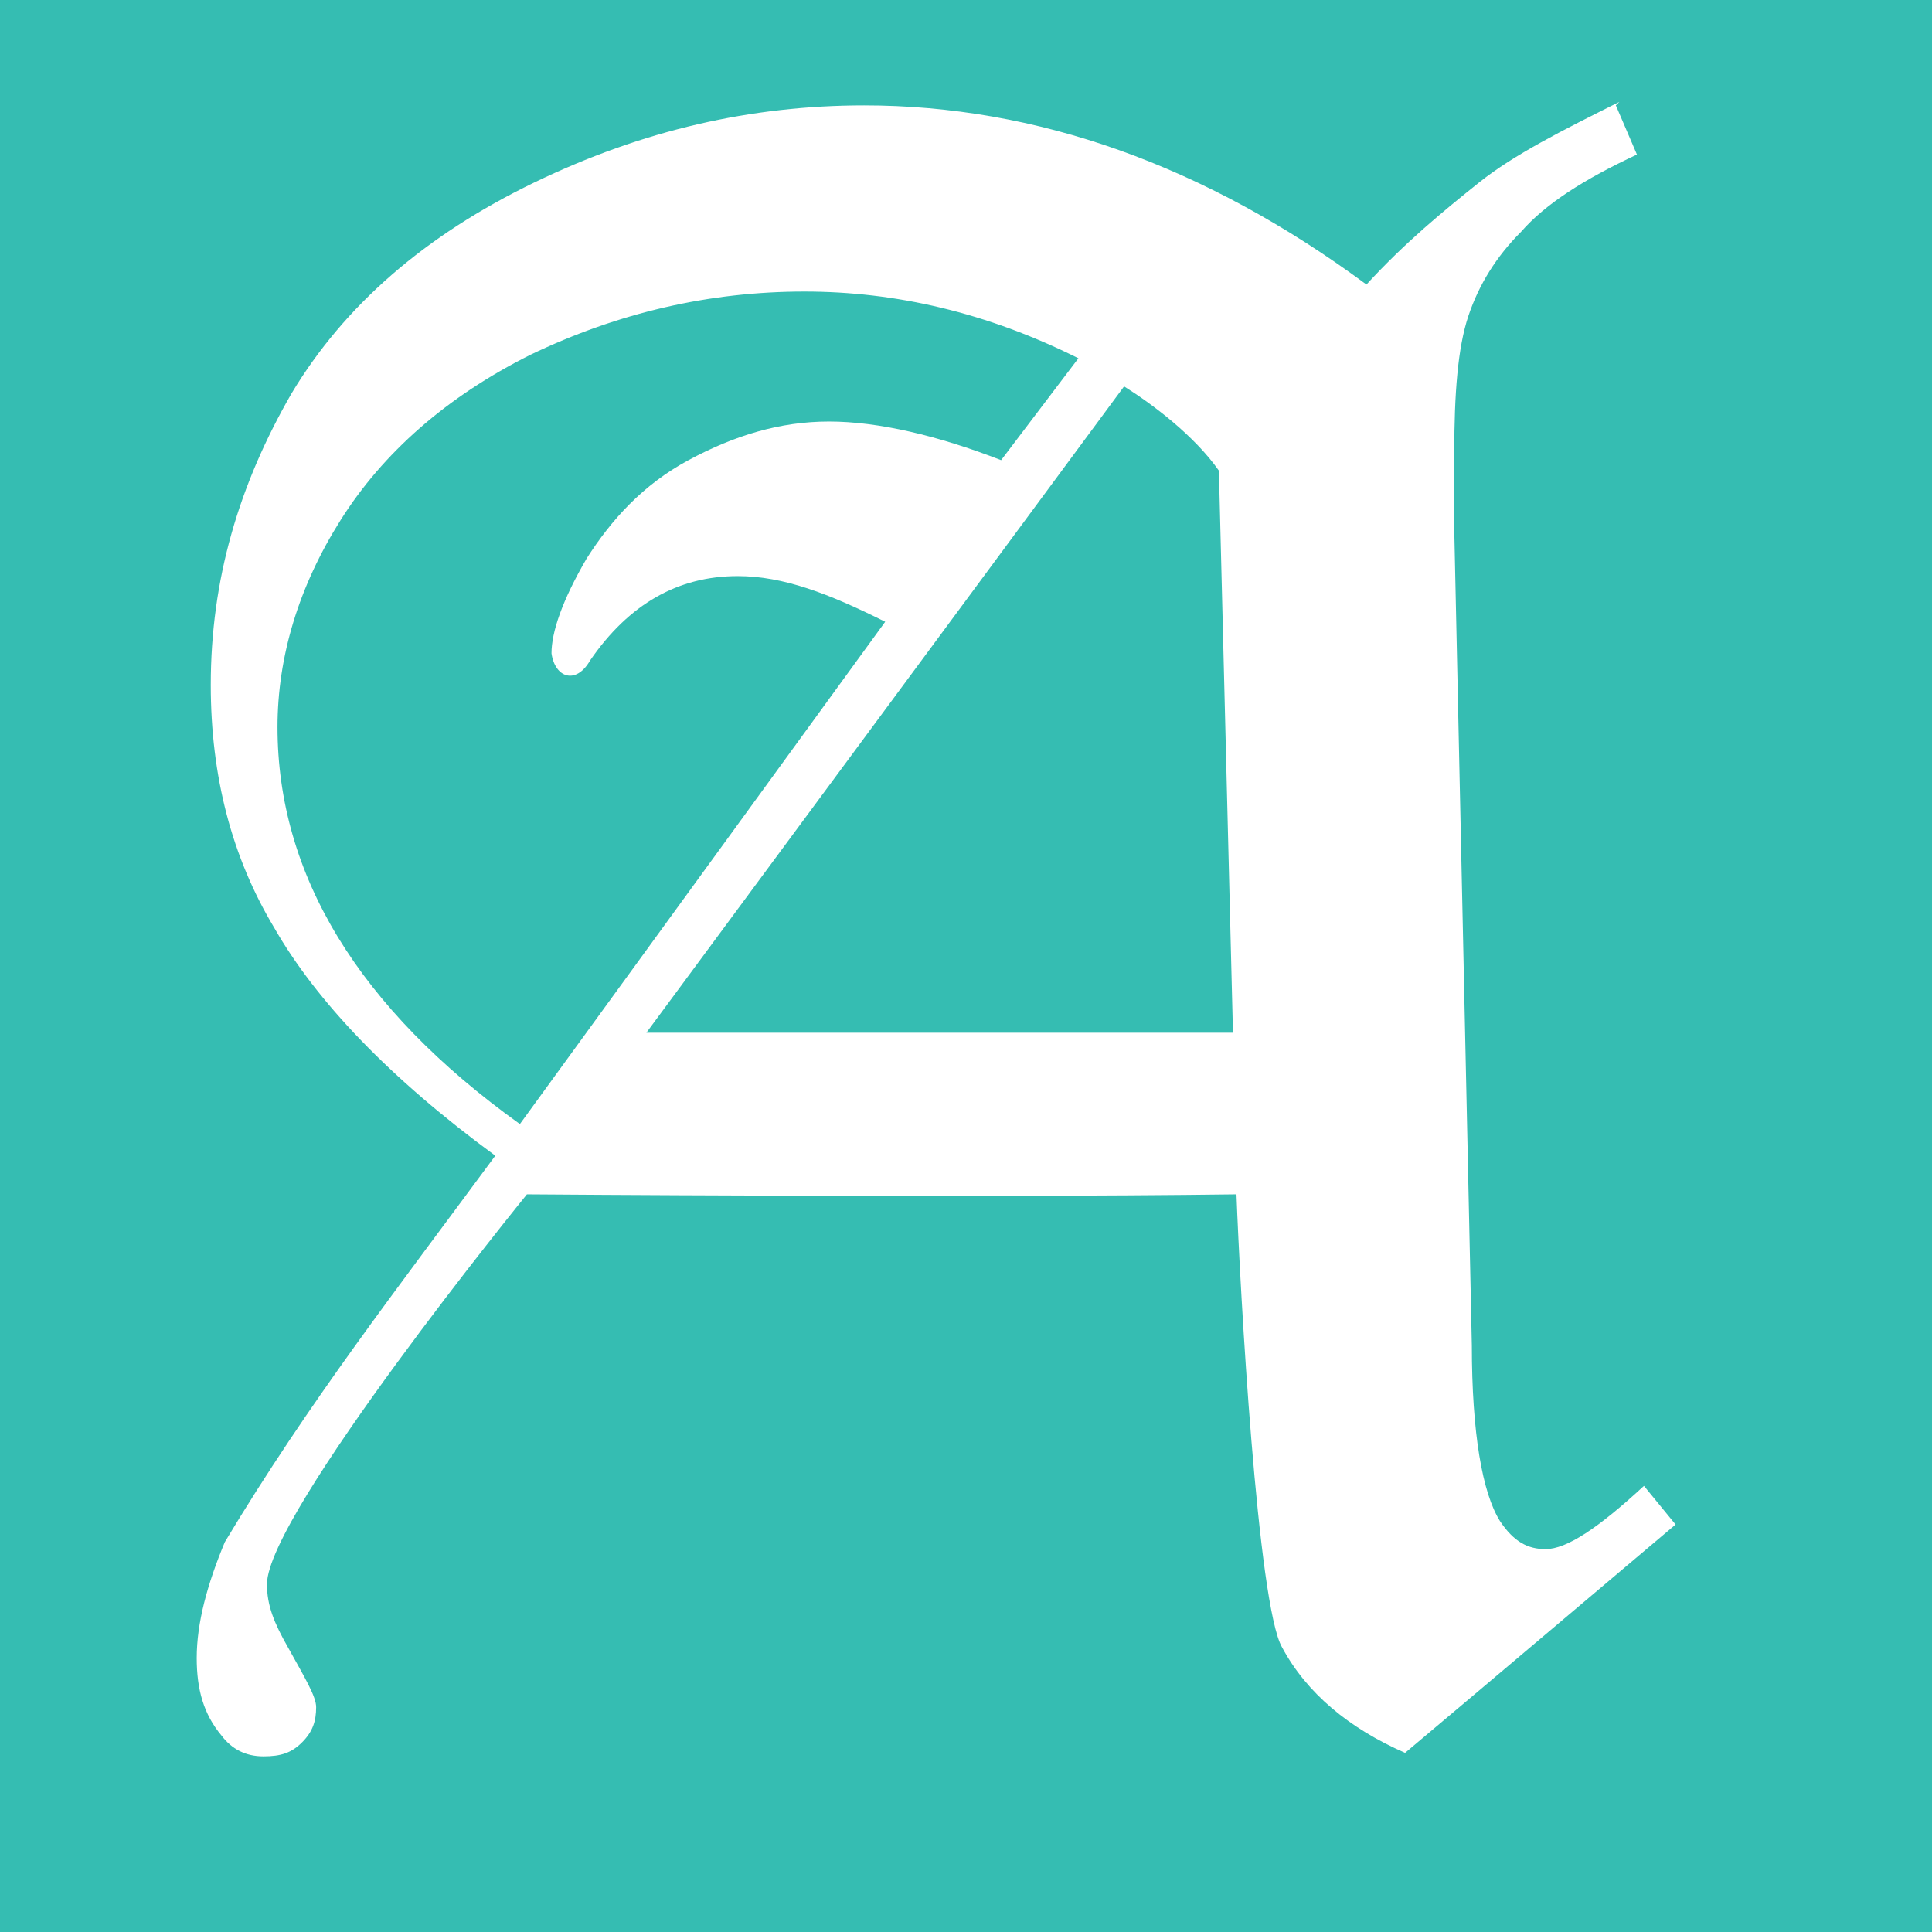
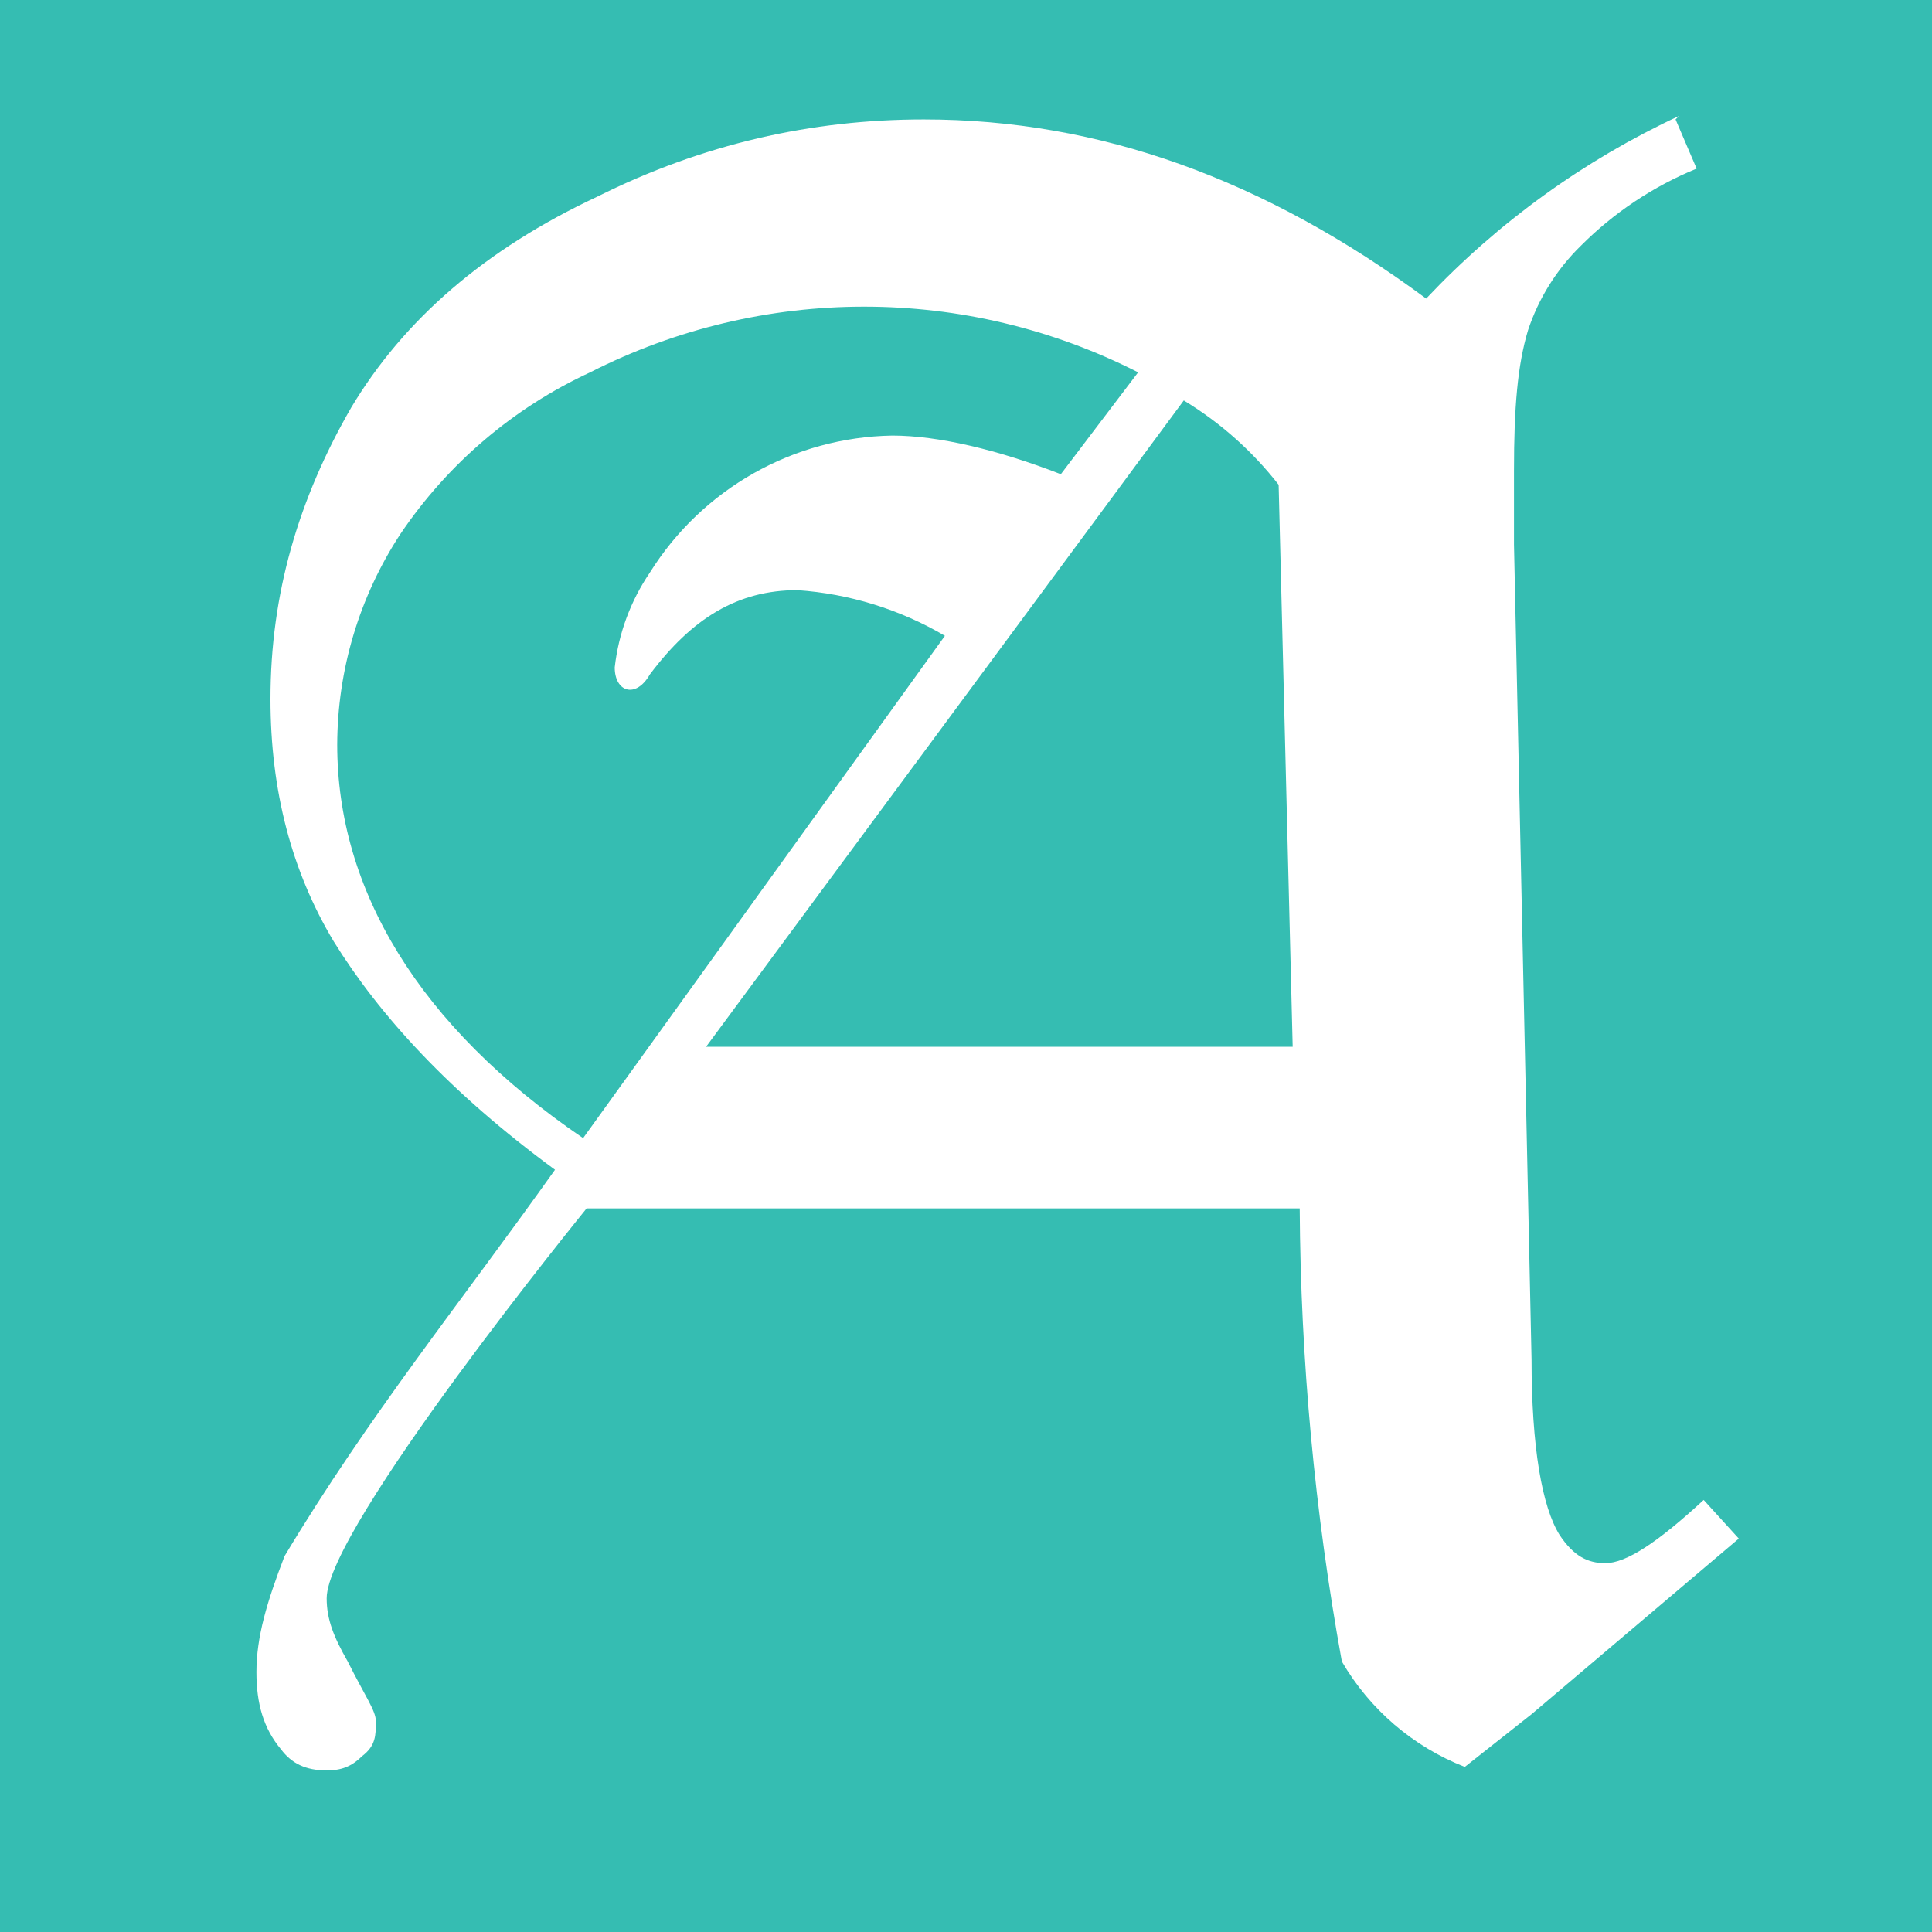
- <svg xmlns="http://www.w3.org/2000/svg" version="1.1" width="256" height="256" viewBox="0 0 55 55">
+ <svg xmlns="http://www.w3.org/2000/svg" version="1.1" width="512" height="512" viewBox="0 0 55 55">
  <rect width="100%" height="100%" fill="#35bdb2" />
-   <path fill="#fff" stroke="none" d="m 46,3 0.6,1.4 c -1.5,0.7 -2.6,1.4 -3.3,2.2 -0.7,0.7 -1.2,1.5 -1.5,2.4 -0.3,0.9 -0.4,2.2 -0.4,3.9 0,0.6 0,1.3 0,2.2 l 0.5,23.2 c 0,2.5 0.3,4.2 0.8,5 0.4,0.6 0.8,0.8 1.3,0.8 0.6,0 1.5,-0.6 2.8,-1.8 l 0.9,1.1 -5.8,4.9 -1.9,1.6 C 38.4,49.2 37.2,48.2 36.5,46.9 35.8,45.7 35.3,36.7 35.2,34 c -7.6,0.1 -20.2,0 -20.2,0 0,0 -7.4,9.1 -7.4,11.1 0,0.6 0.2,1.1 0.6,1.8 0.5,0.9 0.8,1.4 0.8,1.7 0,0.4 -0.1,0.7 -0.4,1 -0.3,0.3 -0.6,0.4 -1.1,0.4 -0.5,0 -0.9,-0.2 -1.2,-0.6 -0.5,-0.6 -0.7,-1.3 -0.7,-2.2 0,-1 0.3,-2.1 0.8,-3.3 C 8.8,39.9 11.3,36.7 14.1,32.9 11.1,30.7 9,28.5 7.8,26.4 6.6,24.4 6,22.1 6,19.5 c 0,-3 0.8,-5.7 2.3,-8.3 1.5,-2.5 3.8,-4.5 6.9,-6 3.1,-1.5 6.2,-2.2 9.4,-2.2 4.9,0 9.7,1.7 14.3,5.1 1.1,-1.2 2.2,-2.1 3.2,-2.9 1,-0.8 2.4,-1.5 4,-2.3 z M 30.7,10.2 c -2.6,-1.3 -5.2,-1.9 -7.8,-1.9 -2.7,0 -5.3,0.6 -7.8,1.8 -2.4,1.2 -4.2,2.8 -5.4,4.7 -1.2,1.9 -1.8,3.9 -1.8,5.9 0,4.2 2.3,8 6.9,11.3 L 25.2,17.7 c -1.6,-0.8 -2.9,-1.3 -4.2,-1.3 -1.7,0 -3.1,0.8 -4.2,2.4 -0.4,0.7 -1,0.5 -1.1,-0.2 0,-0.6 0.3,-1.5 1,-2.7 0.7,-1.1 1.6,-2.1 2.9,-2.8 1.3,-0.7 2.6,-1.1 4,-1.1 1.4,0 3.1,0.4 4.9,1.1 z m 4,3.2 C 34,12.4 32.8,11.5 32,11 L 18.4,29.4 h 16.7 z" />
+   <path fill="#fff" stroke="none" d="M47.7 3.4l.6 1.4A10 10 0 0045 7a6 6 0 00-1.5 2.4c-.3 1-.4 2.2-.4 4v2.1l.5 23.2c0 2.5.3 4.2.8 5 .4.6.8.8 1.3.8.6 0 1.5-.6 2.8-1.8l1 1.1-5.9 5-1.9 1.5a7 7 0 01-3.5-3A74.6 74.6 0 0137 34.4H16.7s-7.4 9.1-7.4 11.1c0 .6.2 1.1.6 1.8.5 1 .8 1.4.8 1.7 0 .4 0 .7-.4 1-.3.3-.6.4-1 .4-.6 0-1-.2-1.3-.6-.5-.6-.7-1.3-.7-2.2 0-1 .3-2 .8-3.3 2.4-4 5-7.2 7.7-11-3-2.2-5-4.4-6.3-6.5-1.2-2-1.8-4.3-1.8-6.9 0-3 .8-5.7 2.3-8.3 1.5-2.5 3.8-4.5 7-6 3-1.5 6.1-2.2 9.3-2.2 5 0 9.7 1.7 14.3 5.1a23.6 23.6 0 017.2-5.2zm-15.3 7.2a17.2 17.2 0 00-15.6 0 13.2 13.2 0 00-5.4 4.6 11 11 0 00-1.8 6c0 4.1 2.3 8 7 11.2l10.3-14.3a9.6 9.6 0 00-4.2-1.3c-1.7 0-3 .8-4.2 2.4-.4.7-1 .5-1-.2a6 6 0 011-2.7 8.3 8.3 0 016.9-3.9c1.3 0 3 .4 4.8 1.1zm4 3.2a10 10 0 00-2.7-2.4L20.1 29.8h16.7z" />
</svg>
